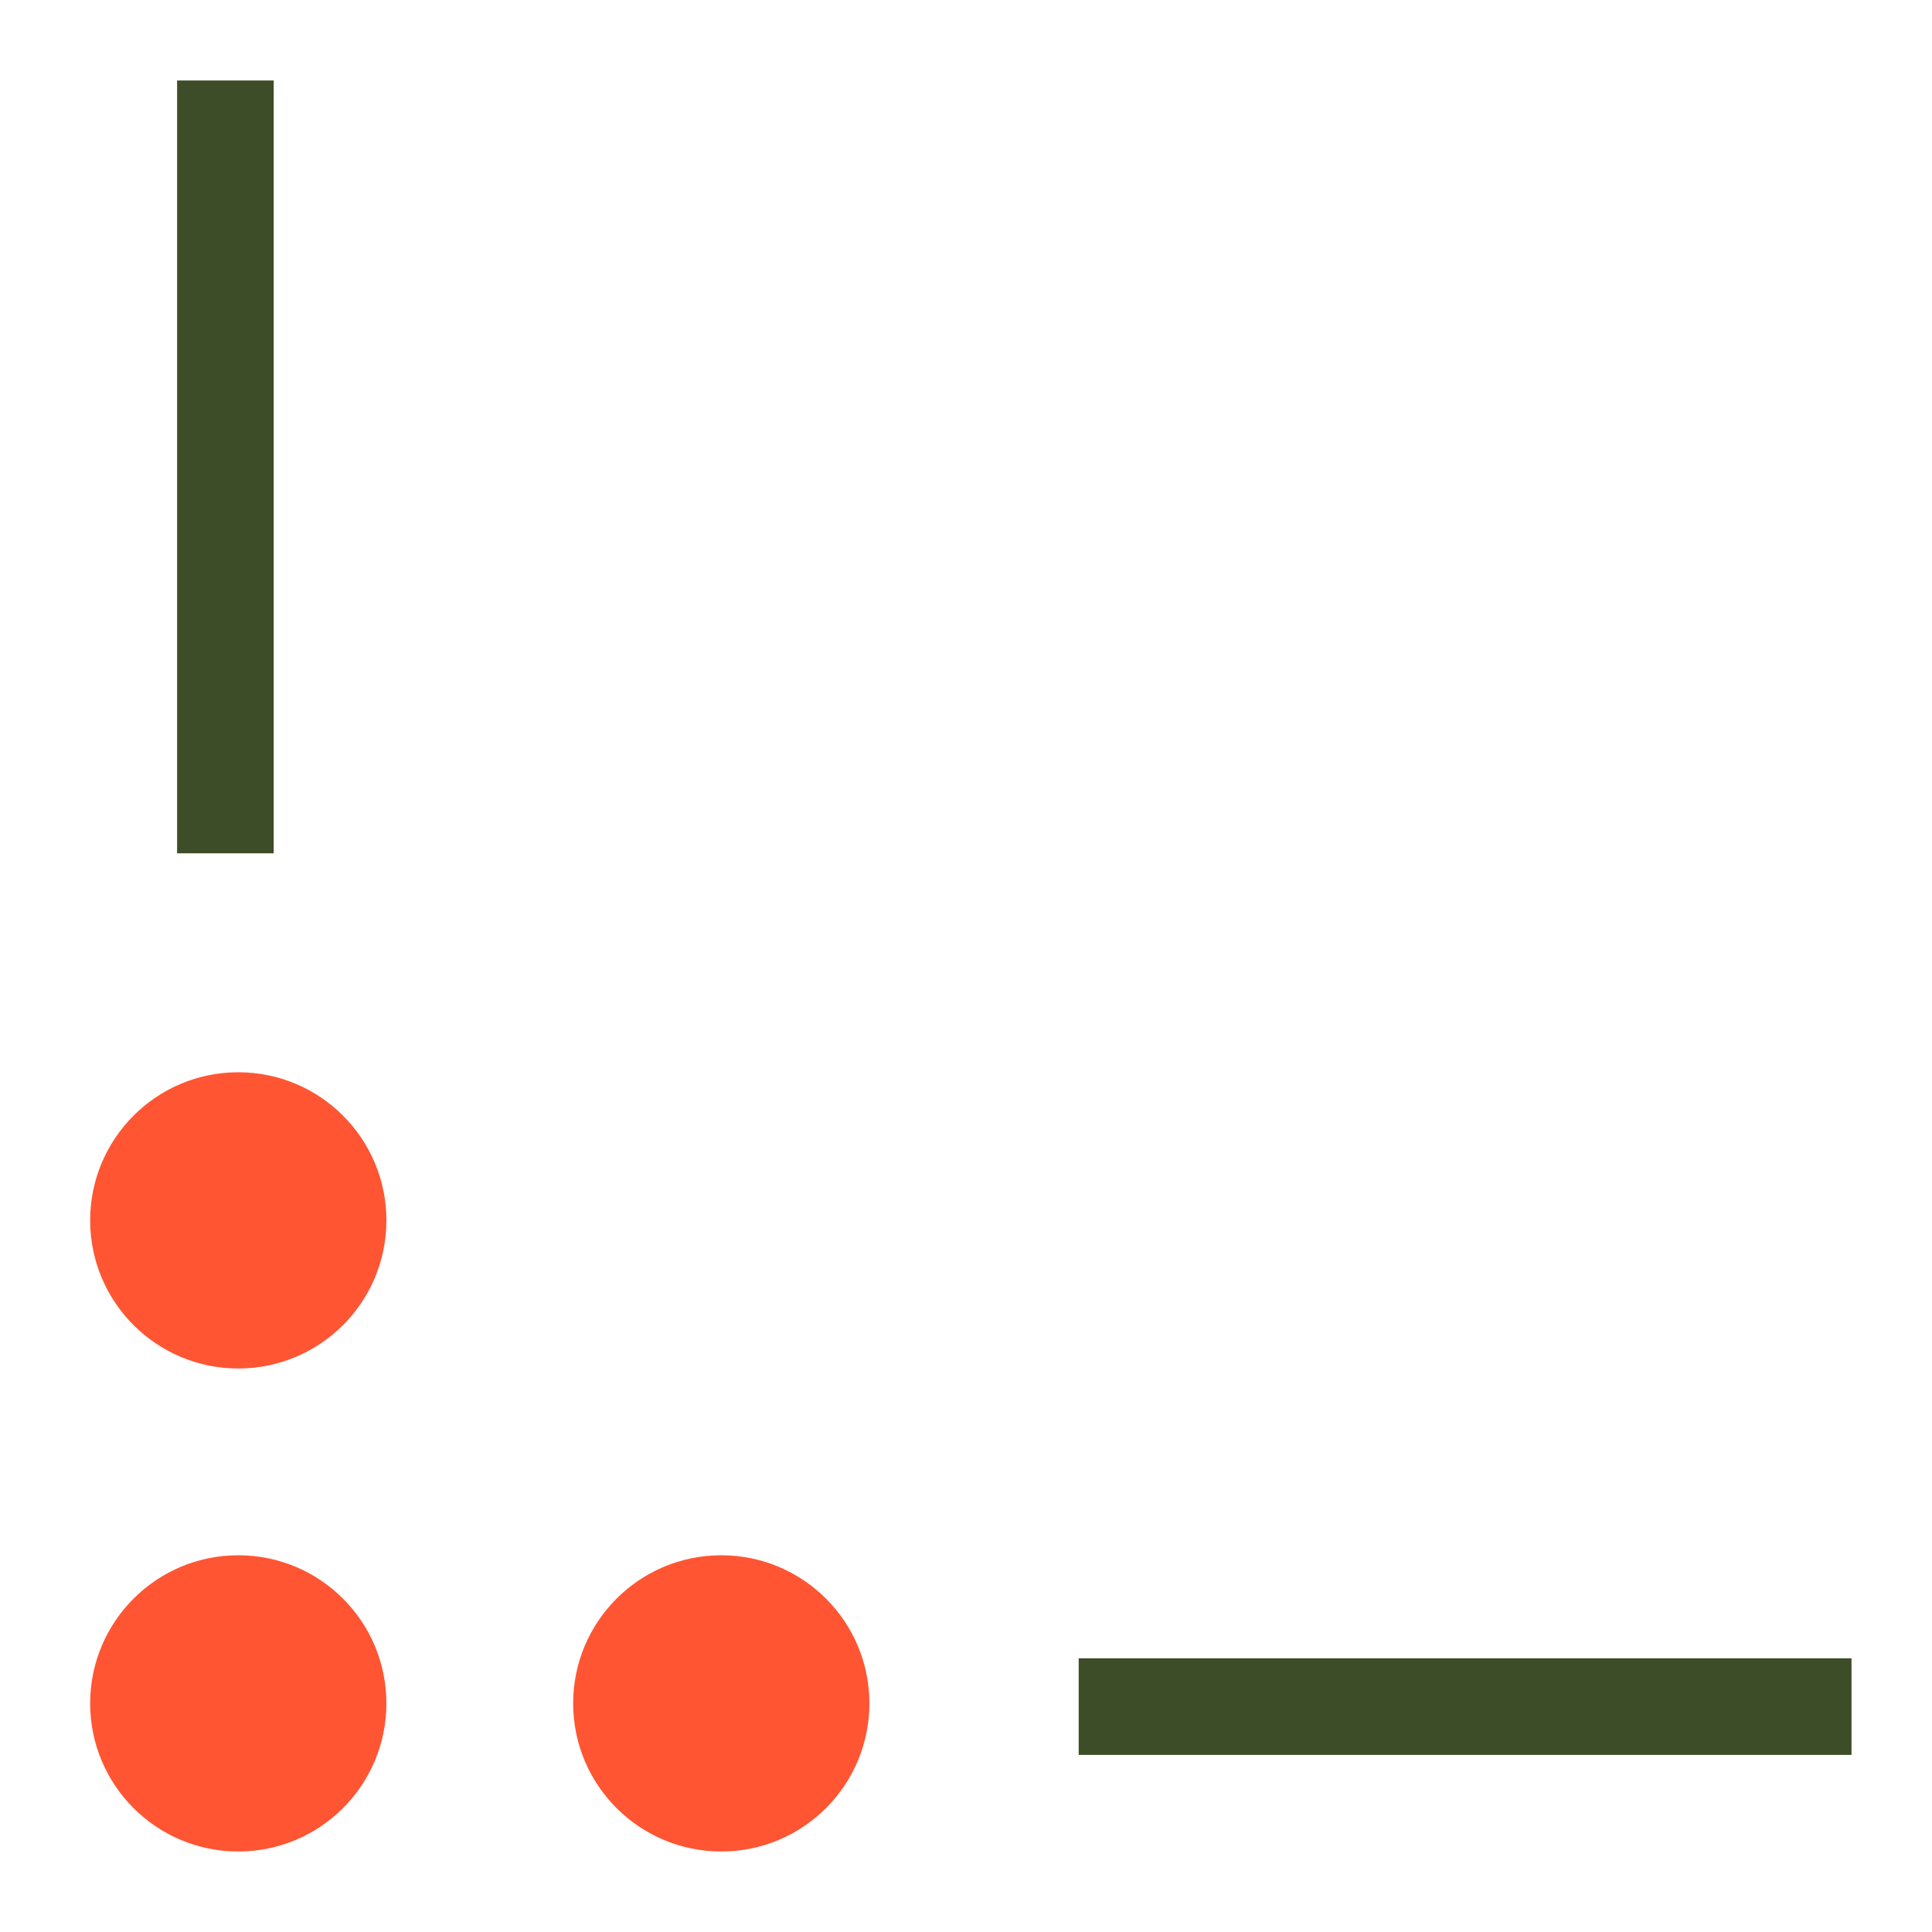
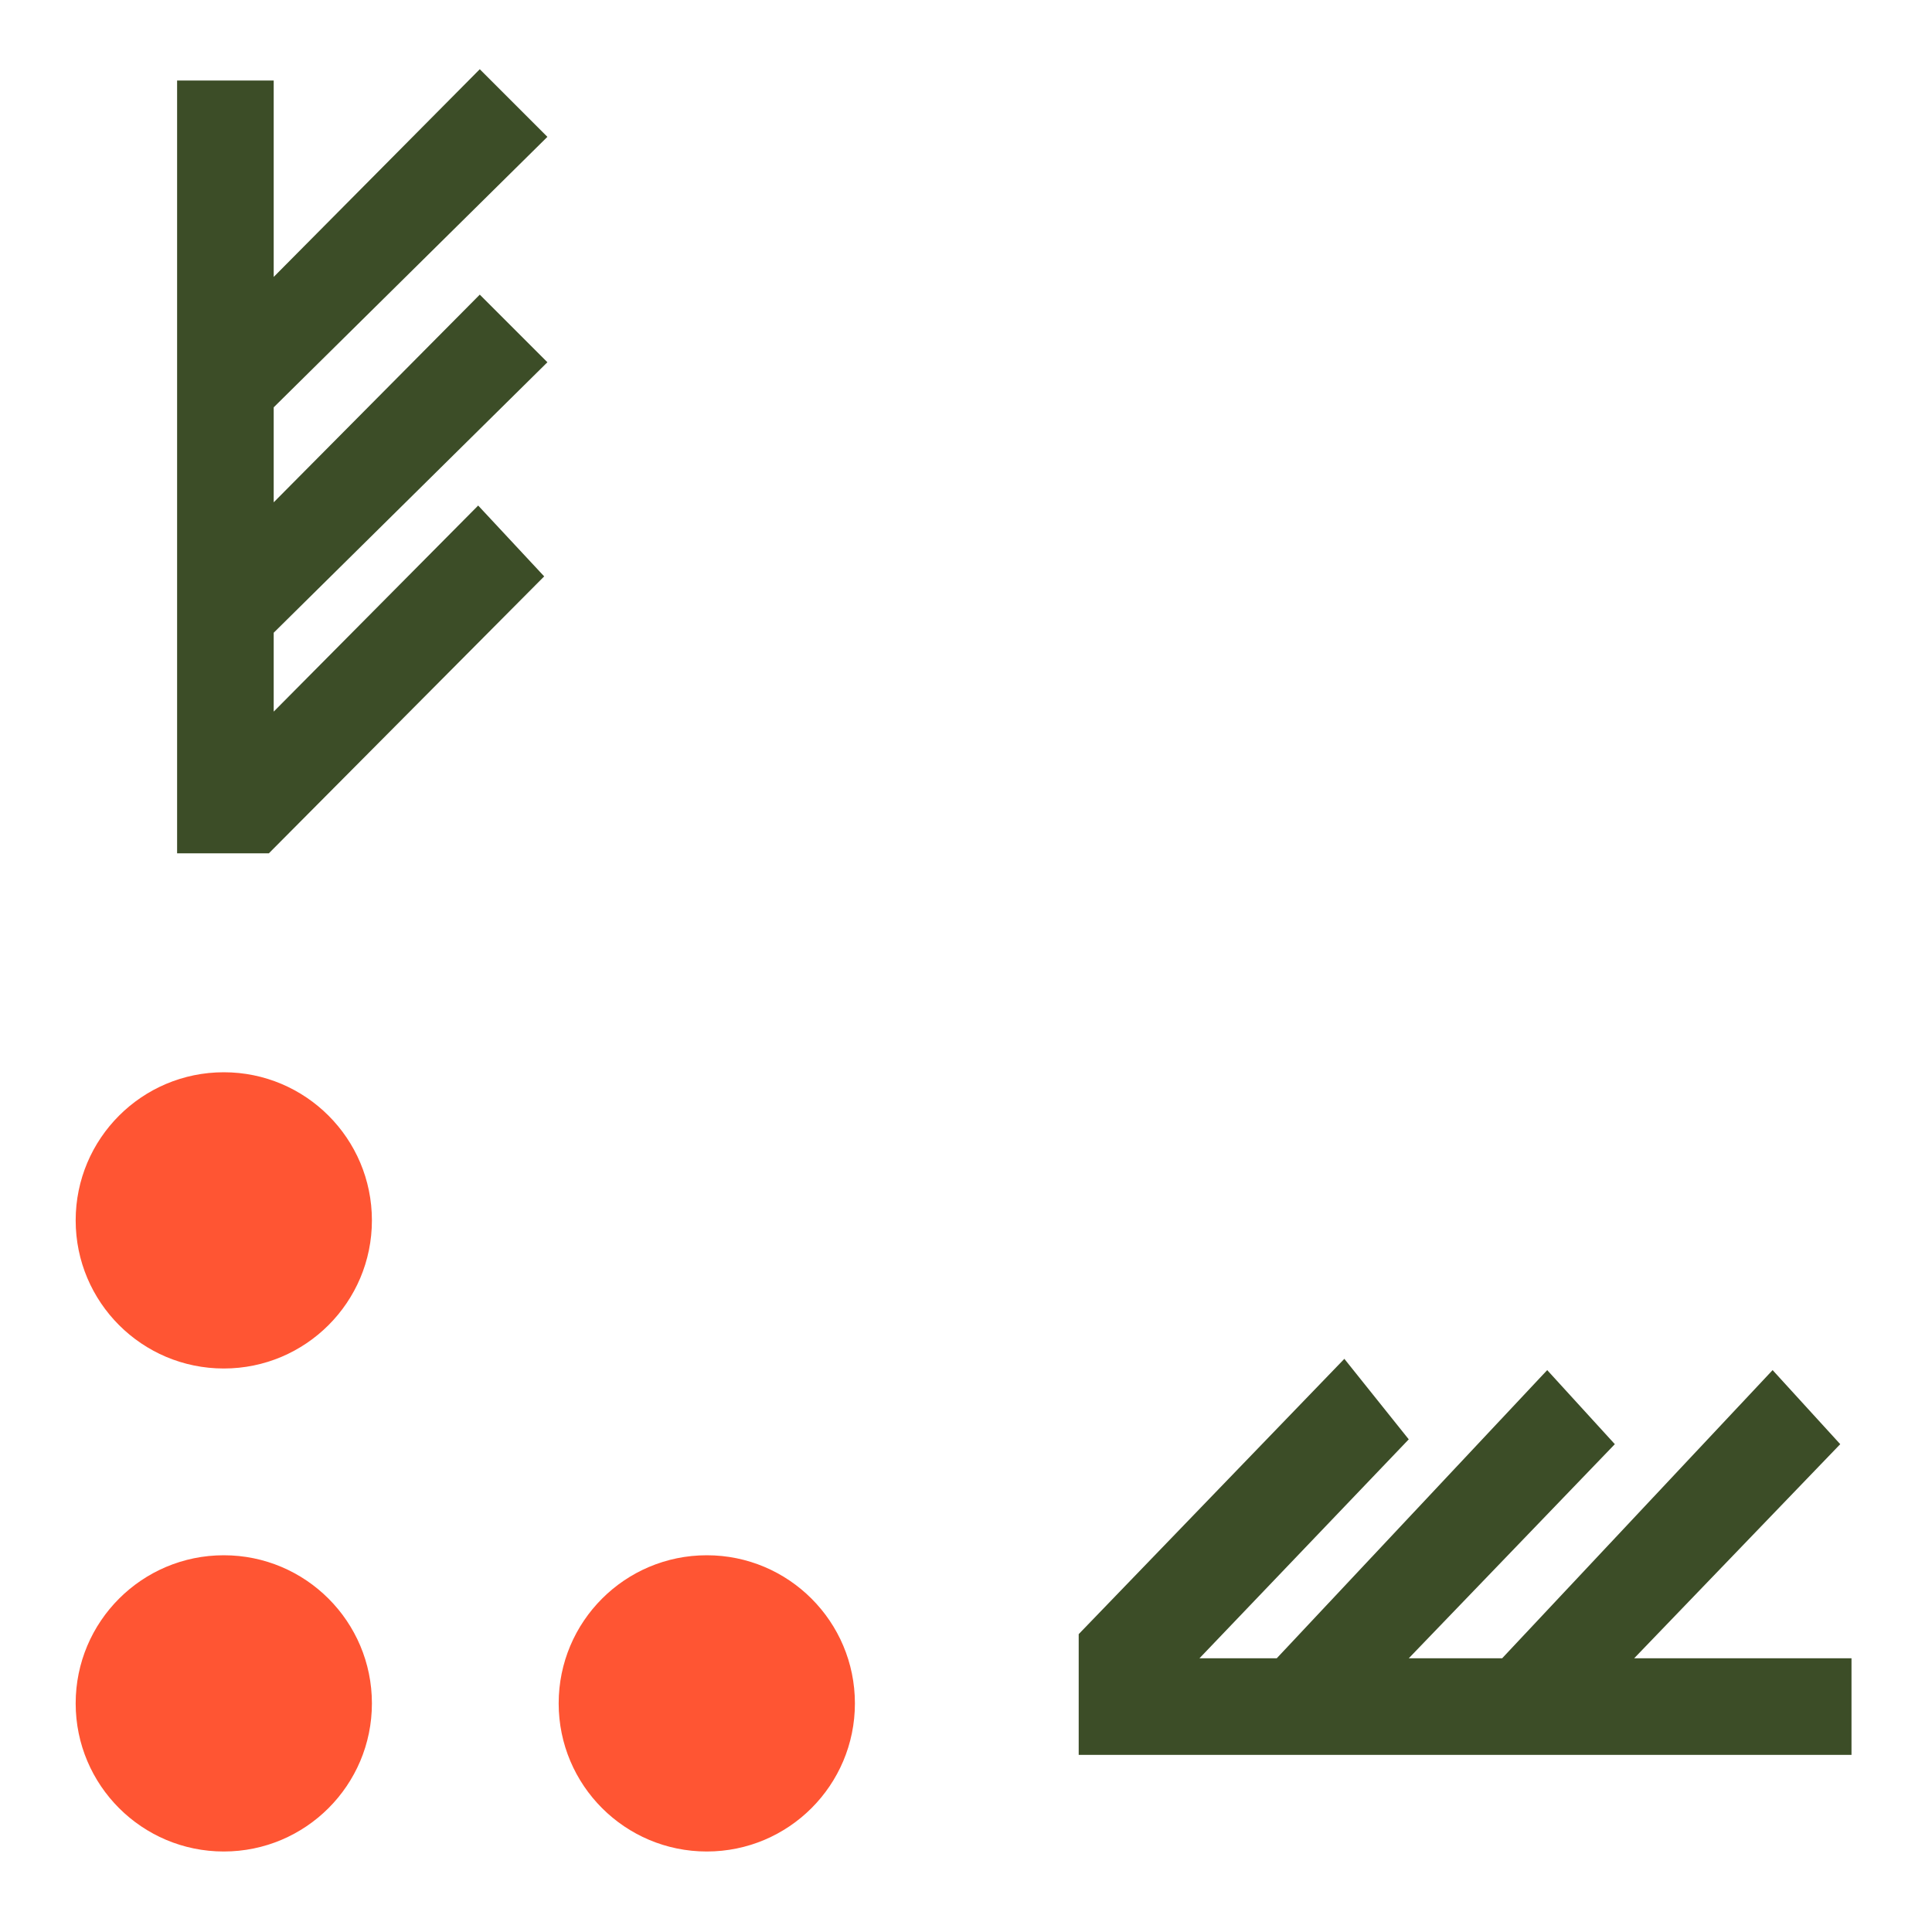
<svg xmlns="http://www.w3.org/2000/svg" version="1.1" x="0px" y="0px" viewBox="0 0 120 120" enable-background="new 0 0 120 120" xml:space="preserve">
  <g id="Layer_2">
</g>
  <g id="Layer_1">
</g>
  <g id="Layer_3">
    <g>
      <g>
-         <rect x="11" y="5" fill="#3C4D27" width="6" height="48" />
-         <rect x="67" y="103" fill="#3C4D27" width="48" height="6" />
+         <polygon fill="#3C4D27" points="34,8.5 29.8,4.3 17,17.2 17,5 11,5 11,53 16.7,53 33.8,35.8 29.7,31.4 17,44.2 17,39.3 34,22.5      29.8,18.3 17,31.2 17,25.3    " />
+         <polygon fill="#3C4D27" points="110.1,85.1 114.3,89.7 101.5,103 115,103 115,109 67,109 67,101.5 83.5,84.4 87.5,89.4 74.5,103      79.3,103 96.1,85.1 100.3,89.7 87.5,103 93.3,103    " />
      </g>
      <g>
-         <circle fill="#FF5533" cx="14.8" cy="105.8" r="9.2" />
+         <circle fill="#FF5533" cx="13.9" cy="105.8" r="9.2" />
      </g>
      <g>
-         <circle fill="#FF5533" cx="44.8" cy="105.8" r="9.2" />
+         <circle fill="#FF5533" cx="43.9" cy="105.8" r="9.2" />
      </g>
      <g>
-         <circle fill="#FF5533" cx="14.8" cy="75.8" r="9.2" />
+         <circle fill="#FF5533" cx="13.9" cy="75.8" r="9.2" />
      </g>
    </g>
  </g>
</svg>
